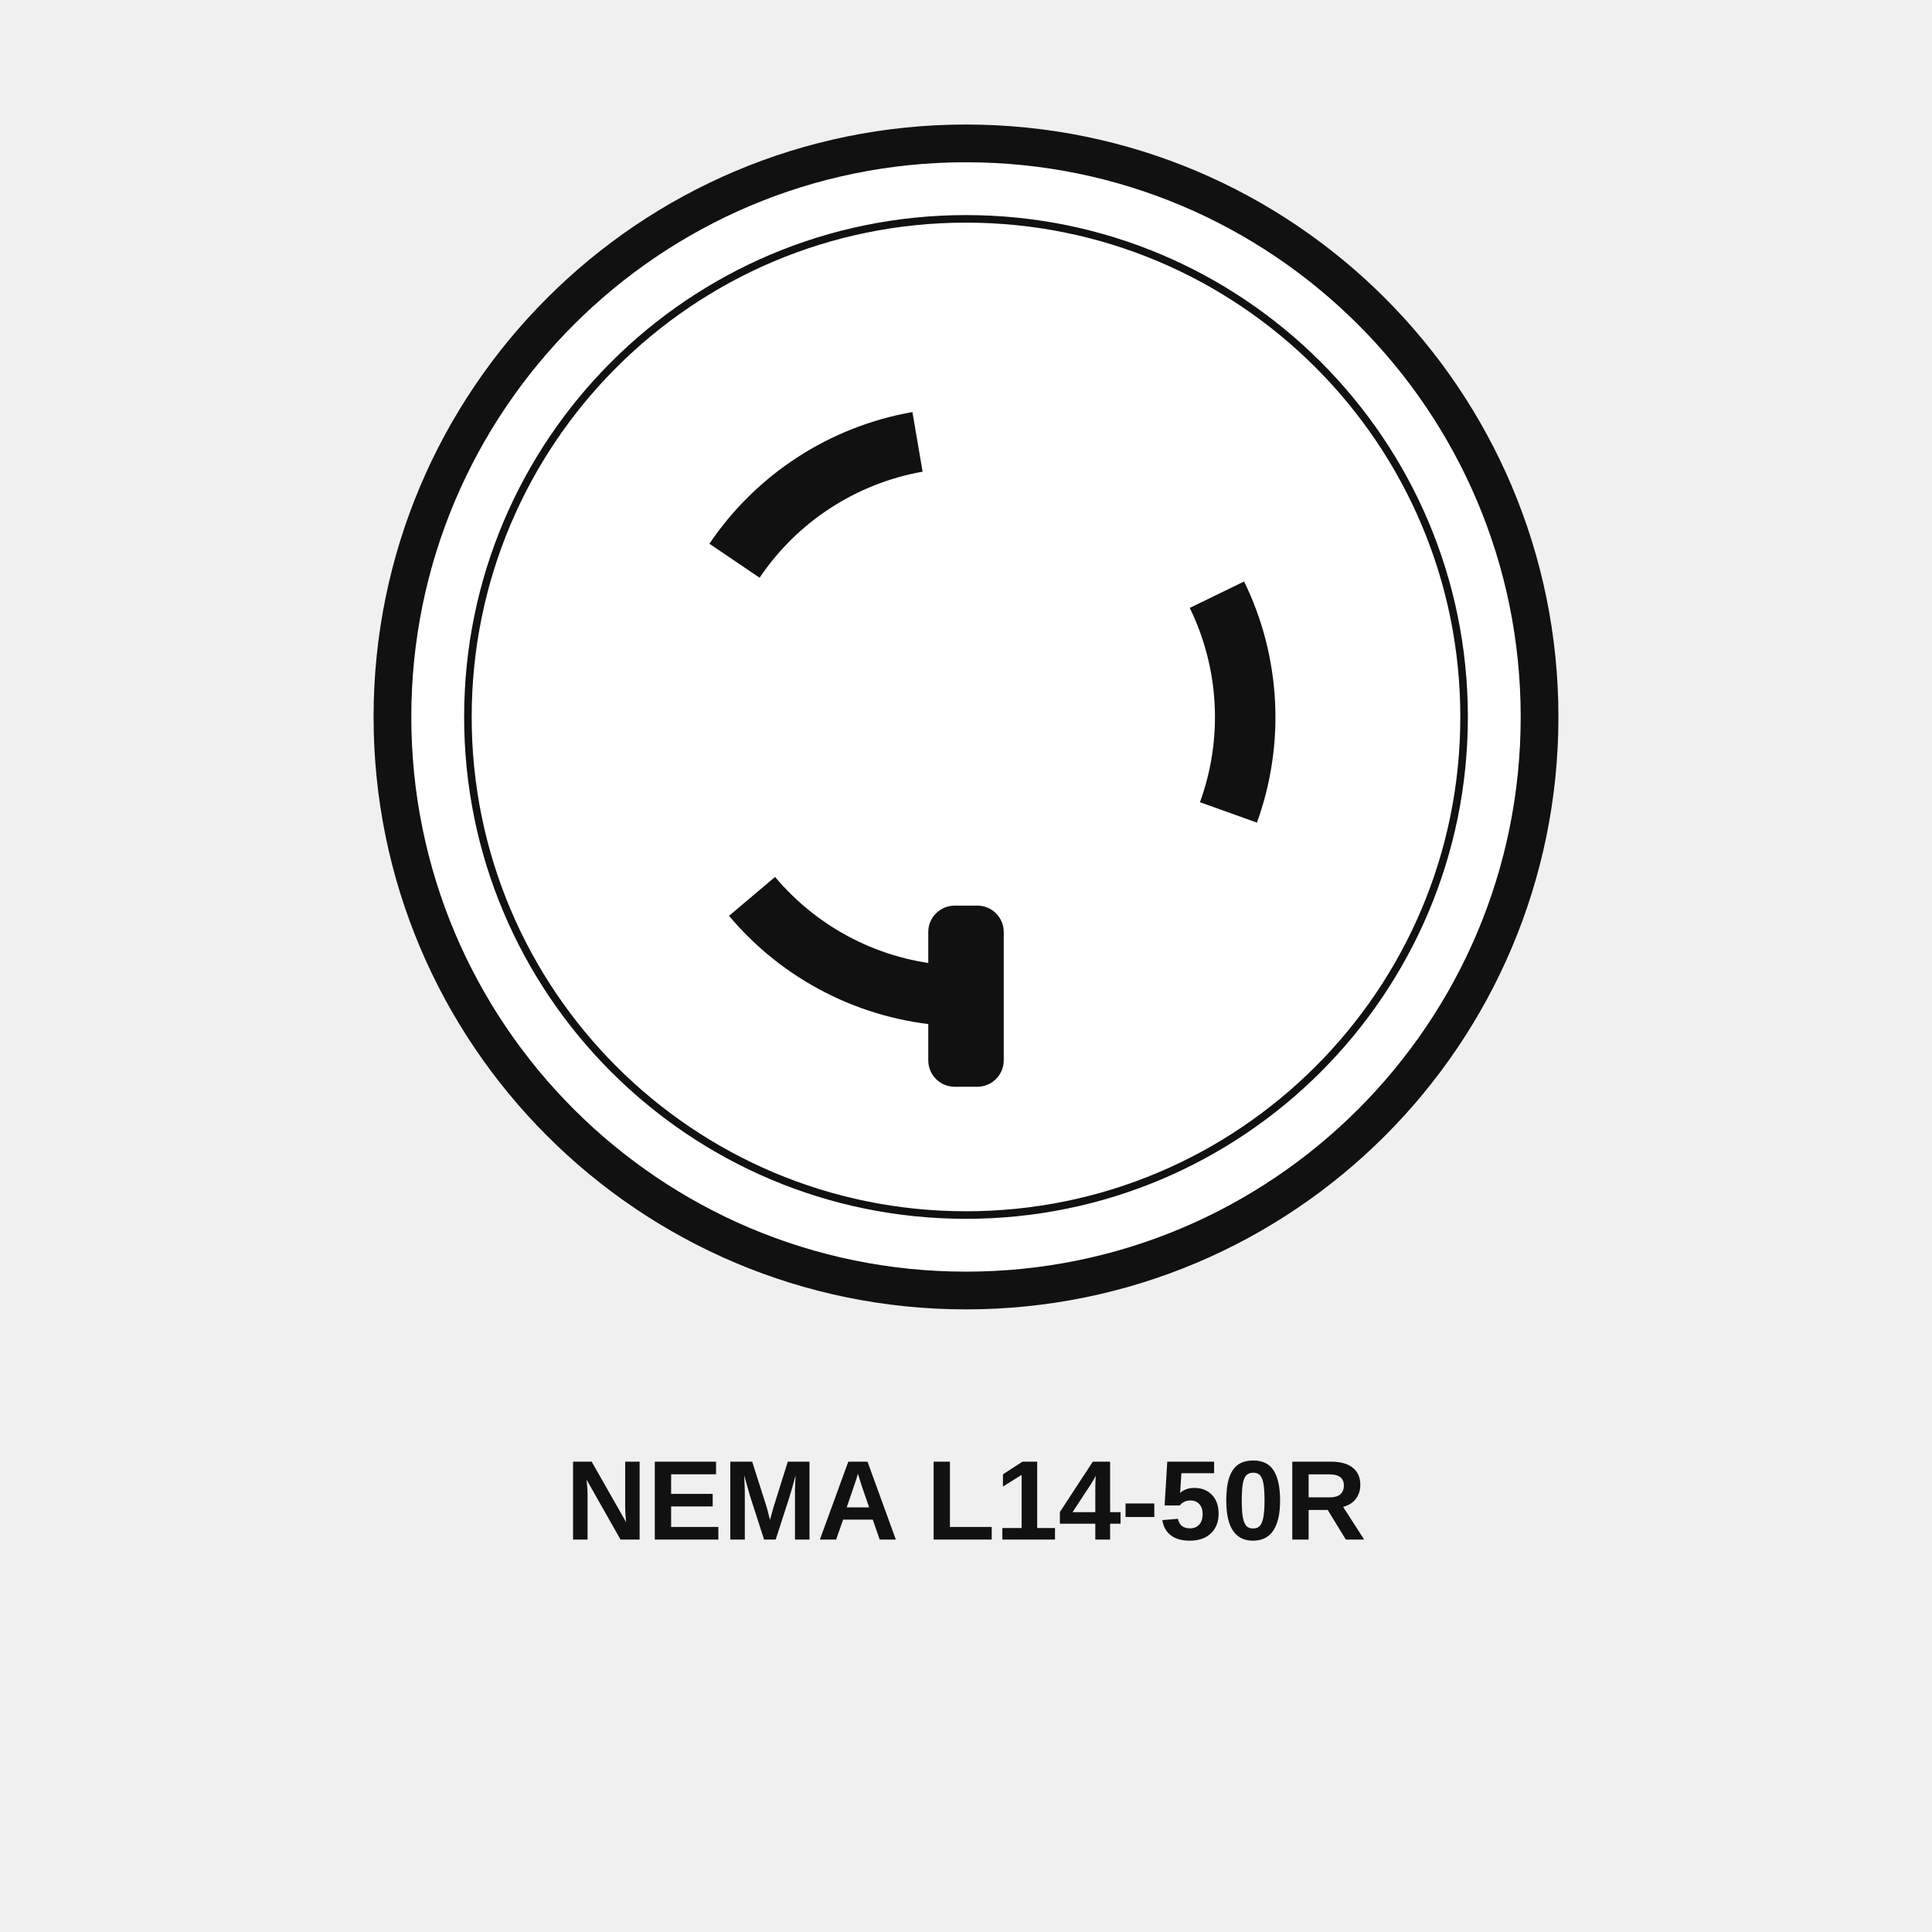
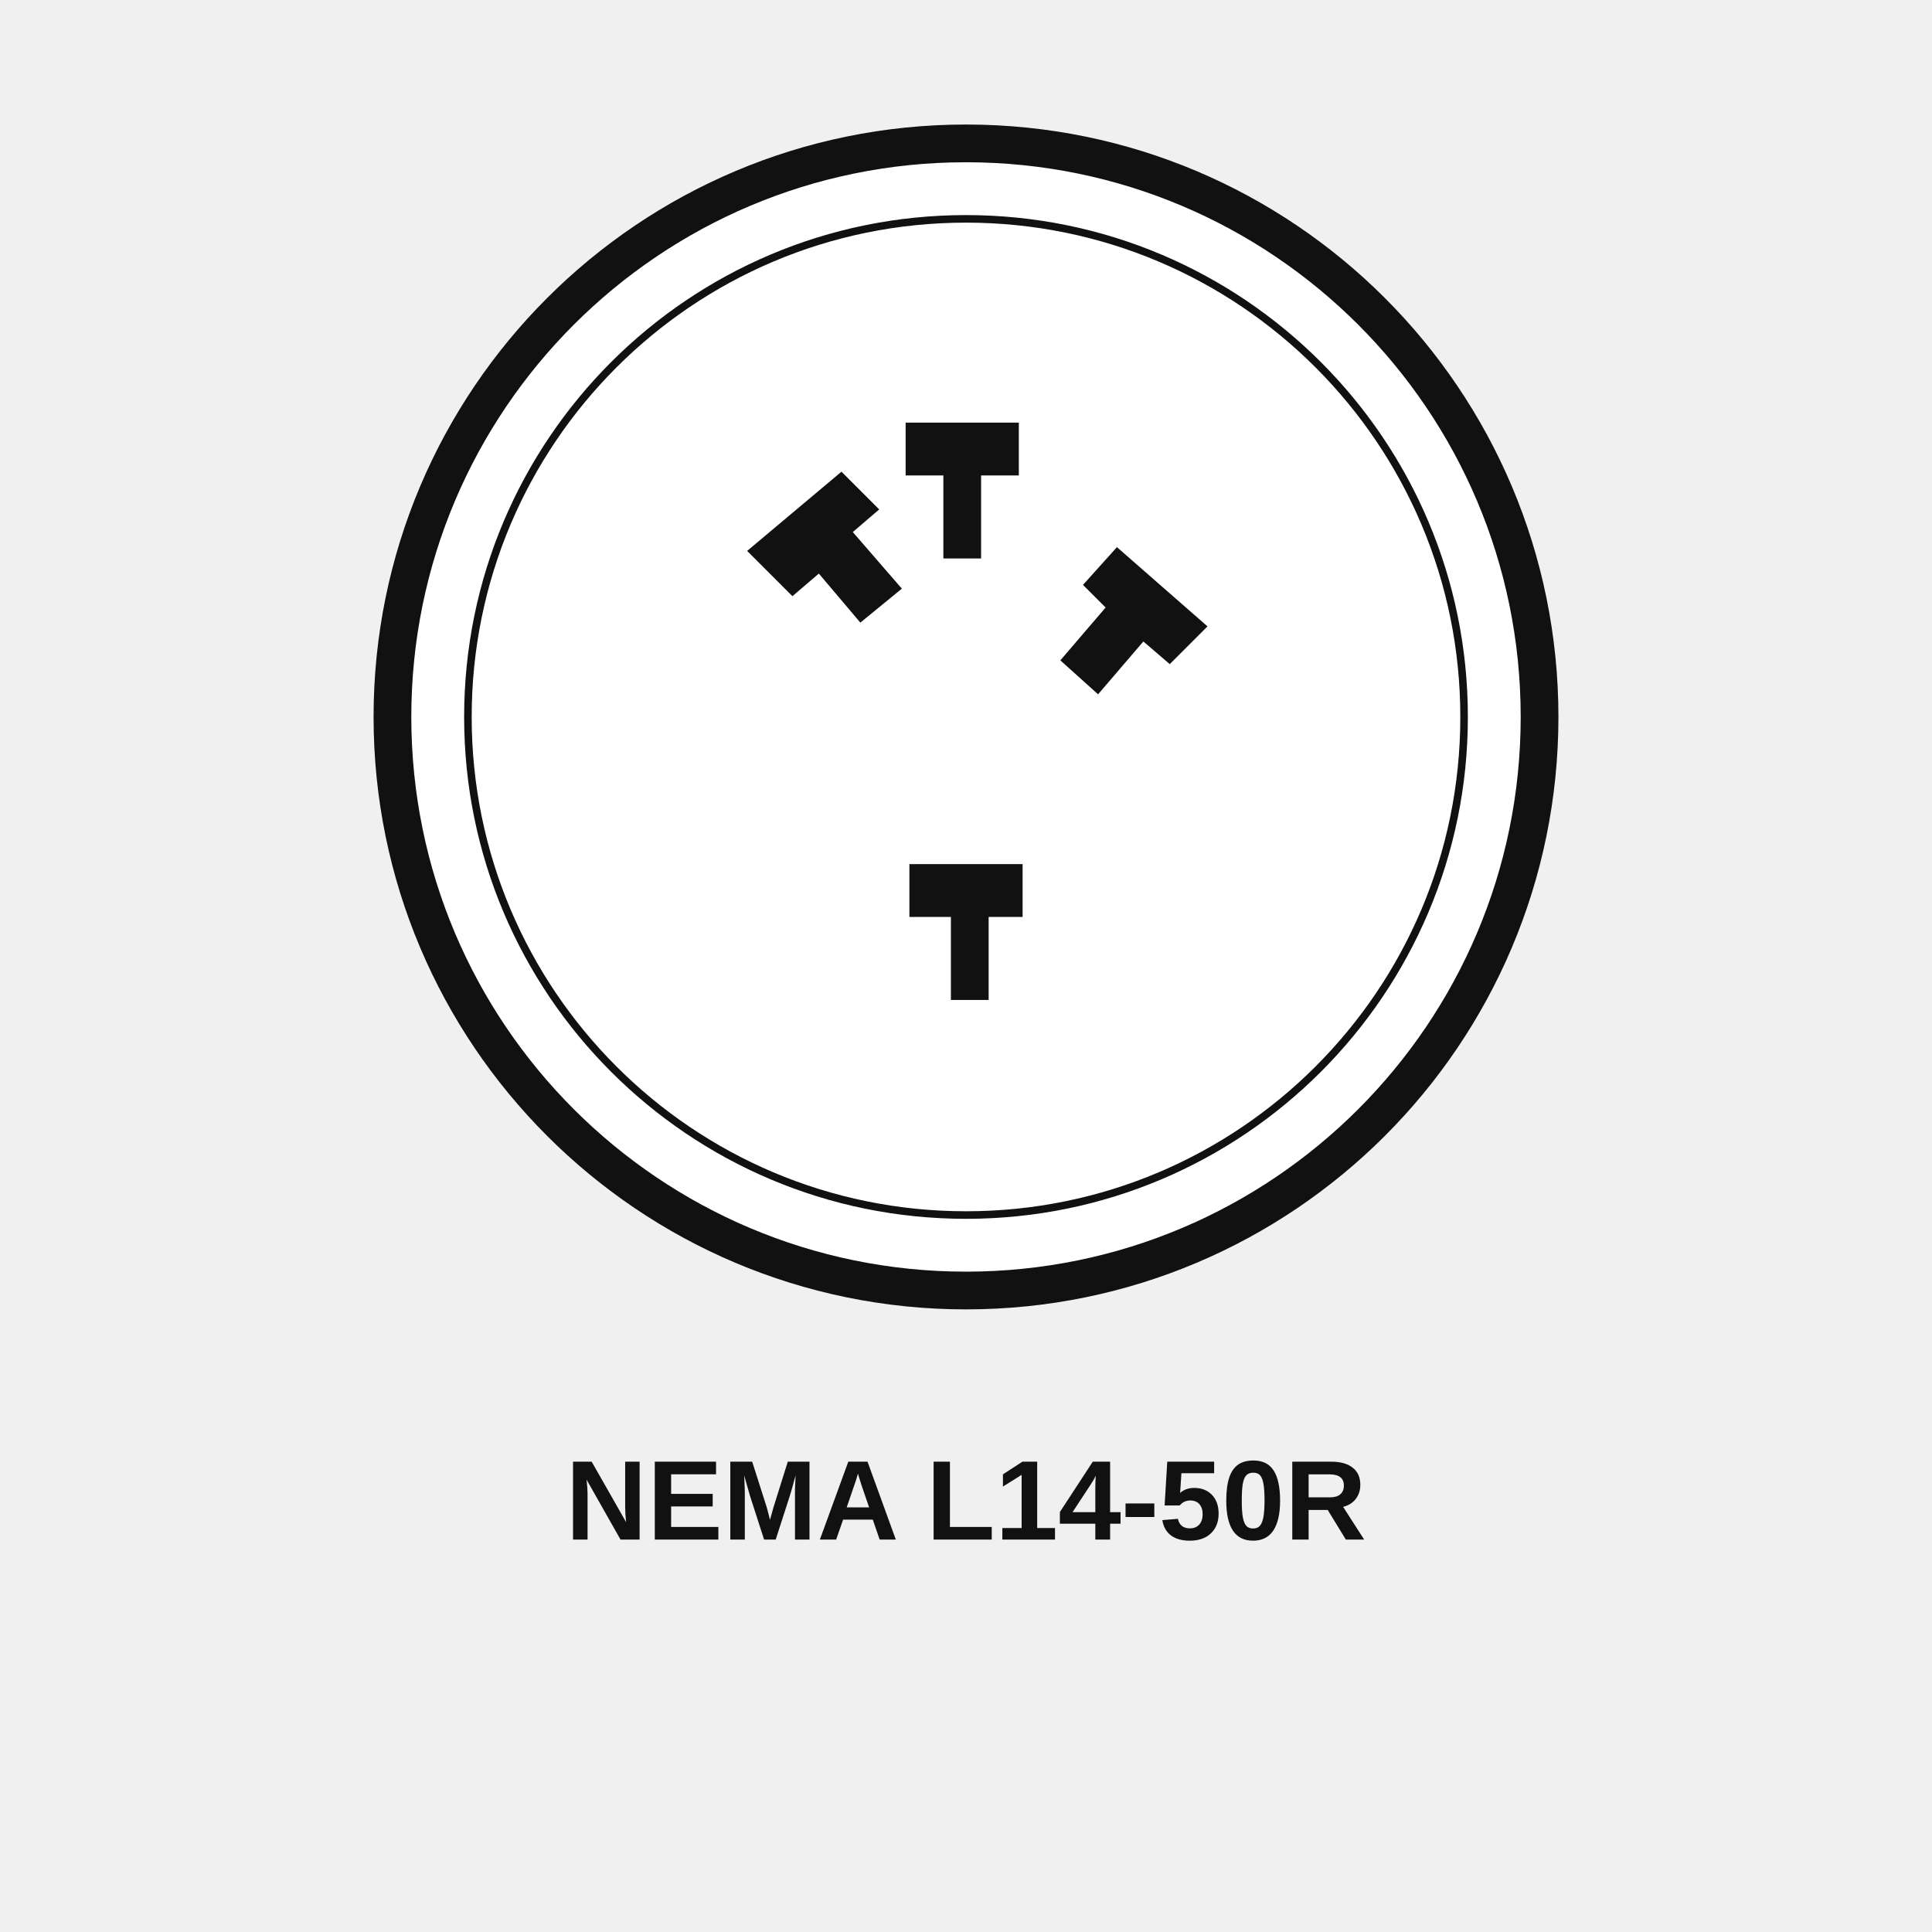
<svg xmlns="http://www.w3.org/2000/svg" width="512" height="512" viewBox="0 0 512 512" role="img" aria-label="NEMA L14-50R receptacle">
  <g>
    <circle cx="256" cy="190" r="152" fill="#fff" stroke="#111" stroke-width="10" />
    <circle cx="256" cy="190" r="132" fill="none" stroke="#111" stroke-width="2" />
-     <path d="M 188.0 144.1 A 82.0 82.0 0 0 1 241.8 109.2 L 244.5 125.0 A 66.0 66.0 0 0 0 201.3 153.1 Z" fill="#111" />
-     <path d="M 329.7 154.1 A 82.0 82.0 0 0 1 333.1 218.0 L 318.0 212.6 A 66.0 66.0 0 0 0 315.3 161.1 Z" fill="#111" />
-     <path d="M 250.3 271.8 A 82.0 82.0 0 0 1 193.2 242.7 L 205.4 232.4 A 66.0 66.0 0 0 0 251.4 255.8 Z" fill="#111" />
-     <rect x="246.0" y="240.0" width="20.0" height="48.0" rx="7.0" fill="#111" />
+     <path d="M 240 112 L 270 112 L 270 126 L 260 126 L 260 148 L 250 148 L 250 126 L 240 126 Z" fill="#111" />
+     <path d="M 296 145 L 320 166 L 310 176 L 303 170 L 291 184 L 281 175 L 293 161 L 287 155 Z" fill="#111" />
+     <path d="M 198 146 L 223 125 L 233 135 L 226 141 L 239 156 L 228 165 L 217 152 L 210 158 Z" fill="#111" />
+     <path d="M 241 229 L 271 229 L 271 243 L 262 243 L 262 265 L 252 265 L 252 243 L 241 243 Z" fill="#111" />
  </g>
  <text x="256" y="408" text-anchor="middle" font-family="Arial, Helvetica, sans-serif" font-size="30" font-weight="700" fill="#111">NEMA L14-50R</text>
</svg>
